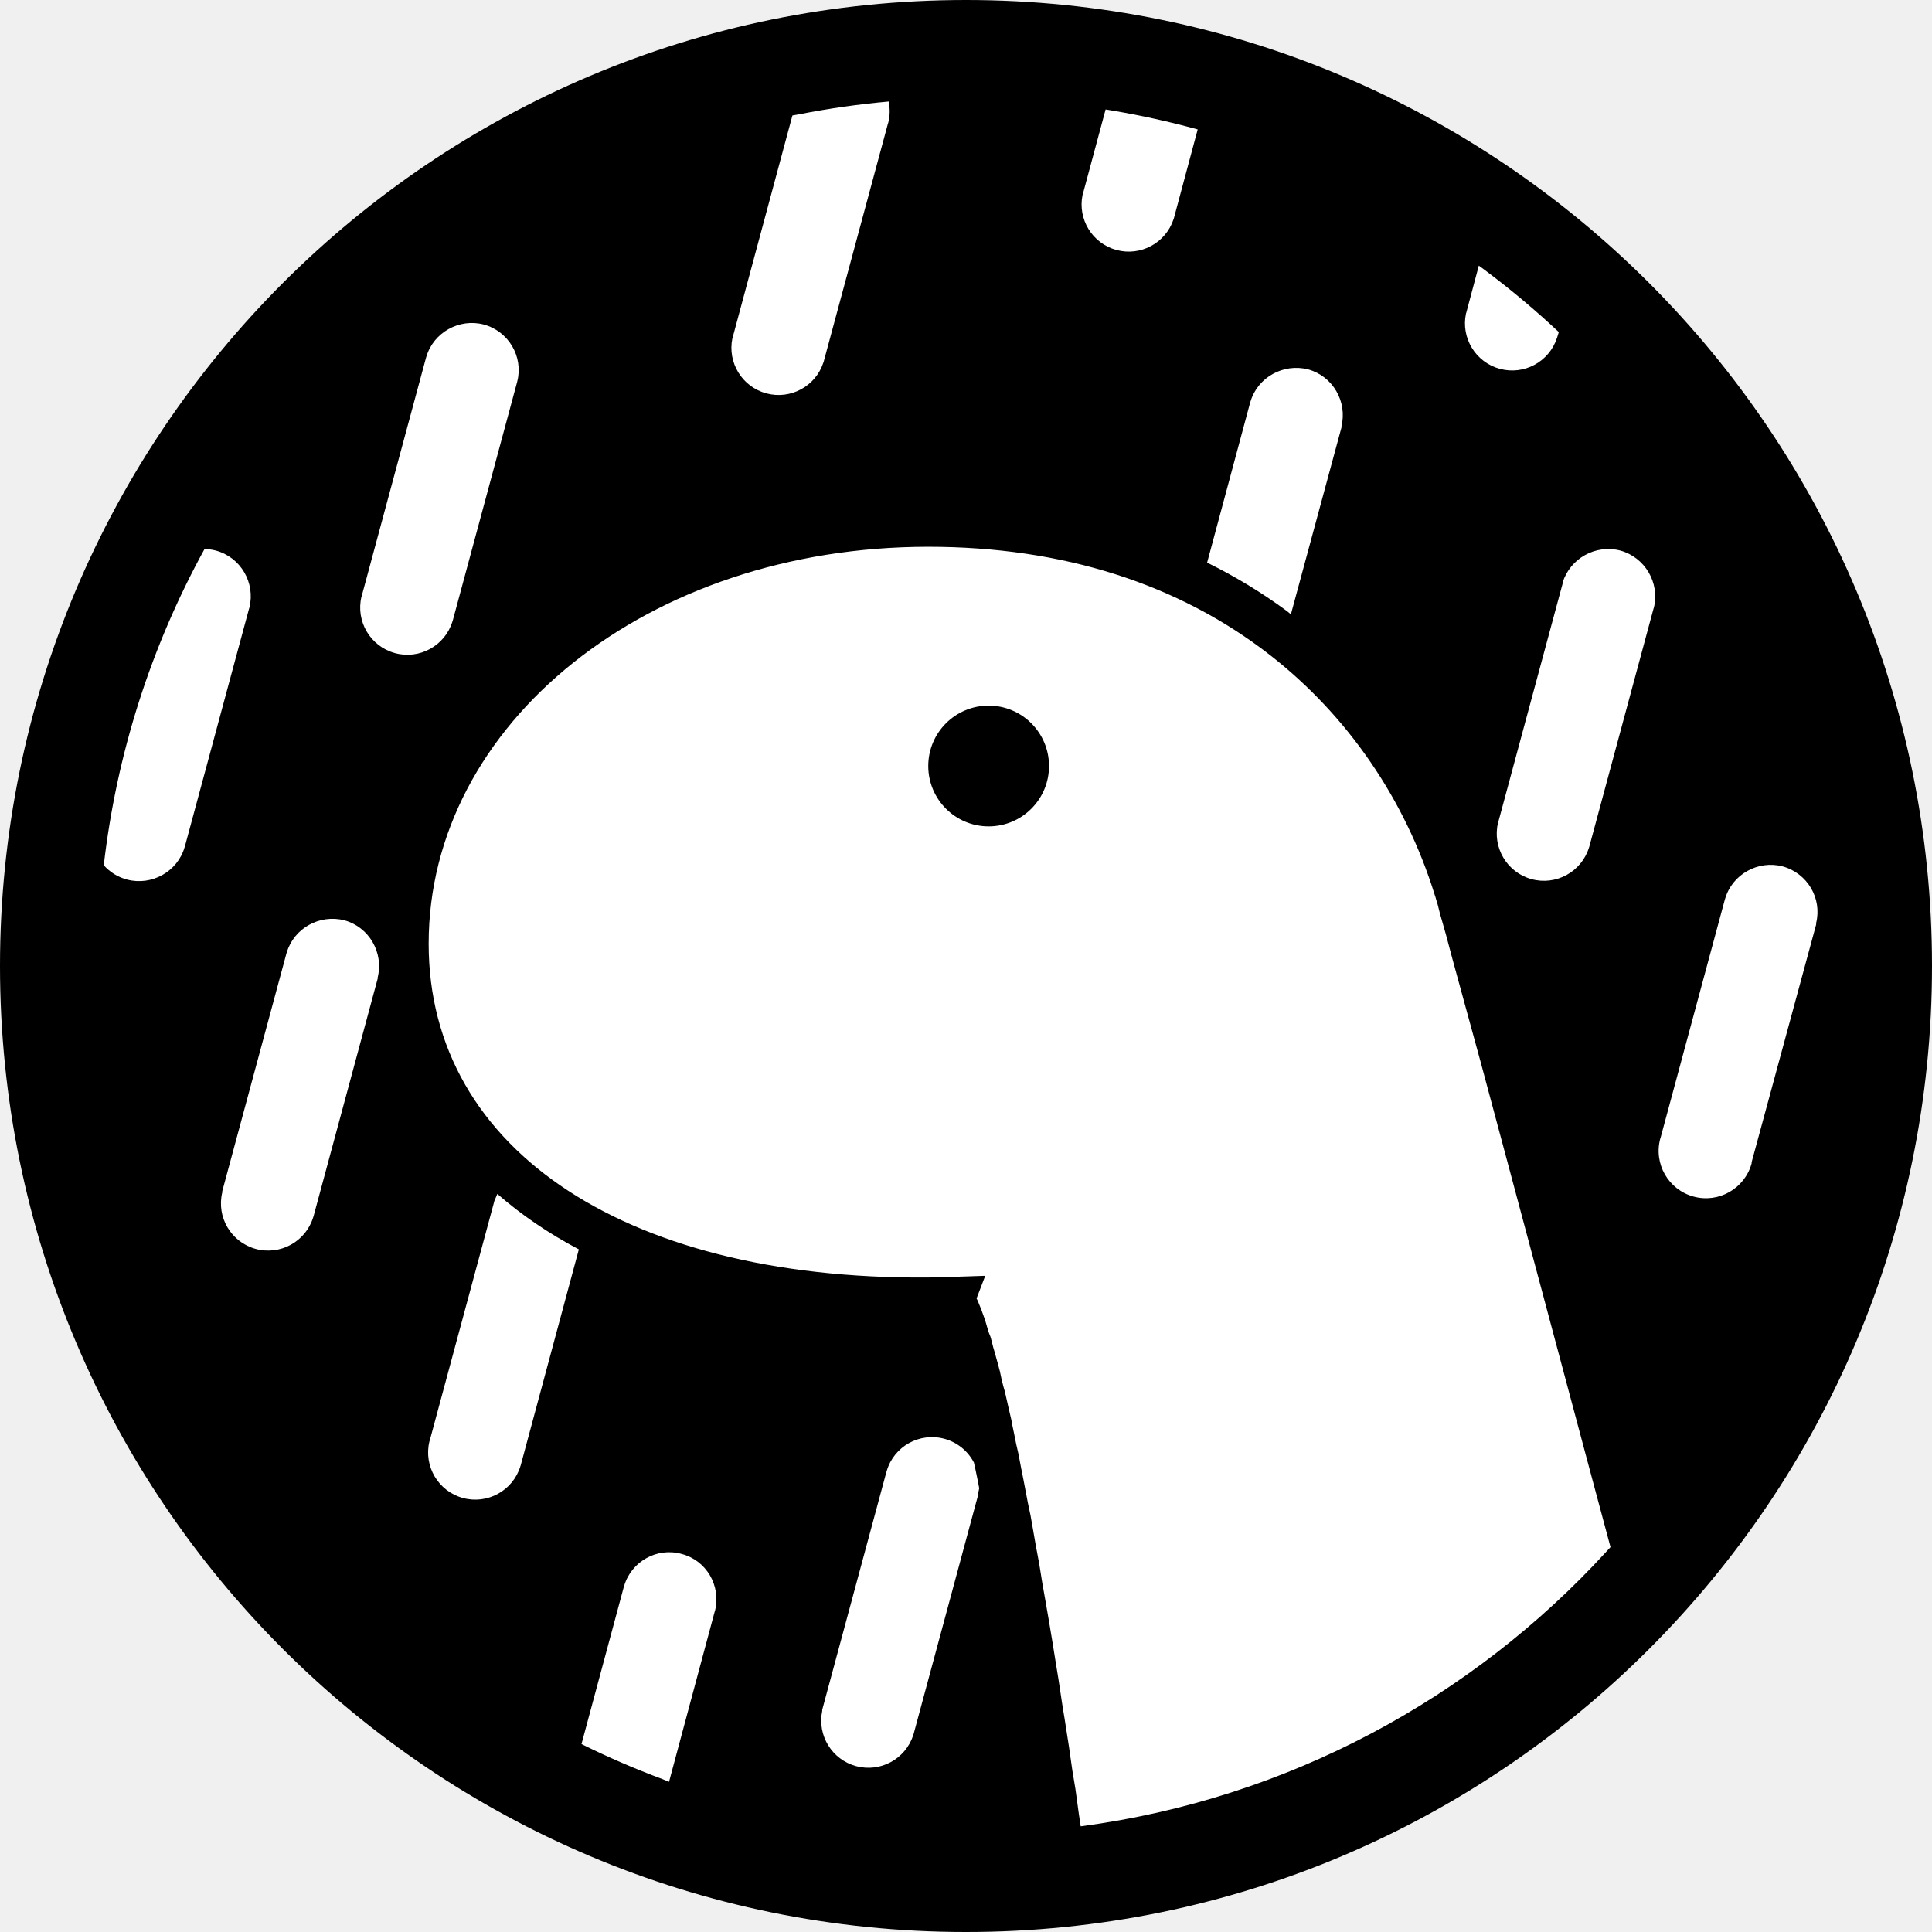
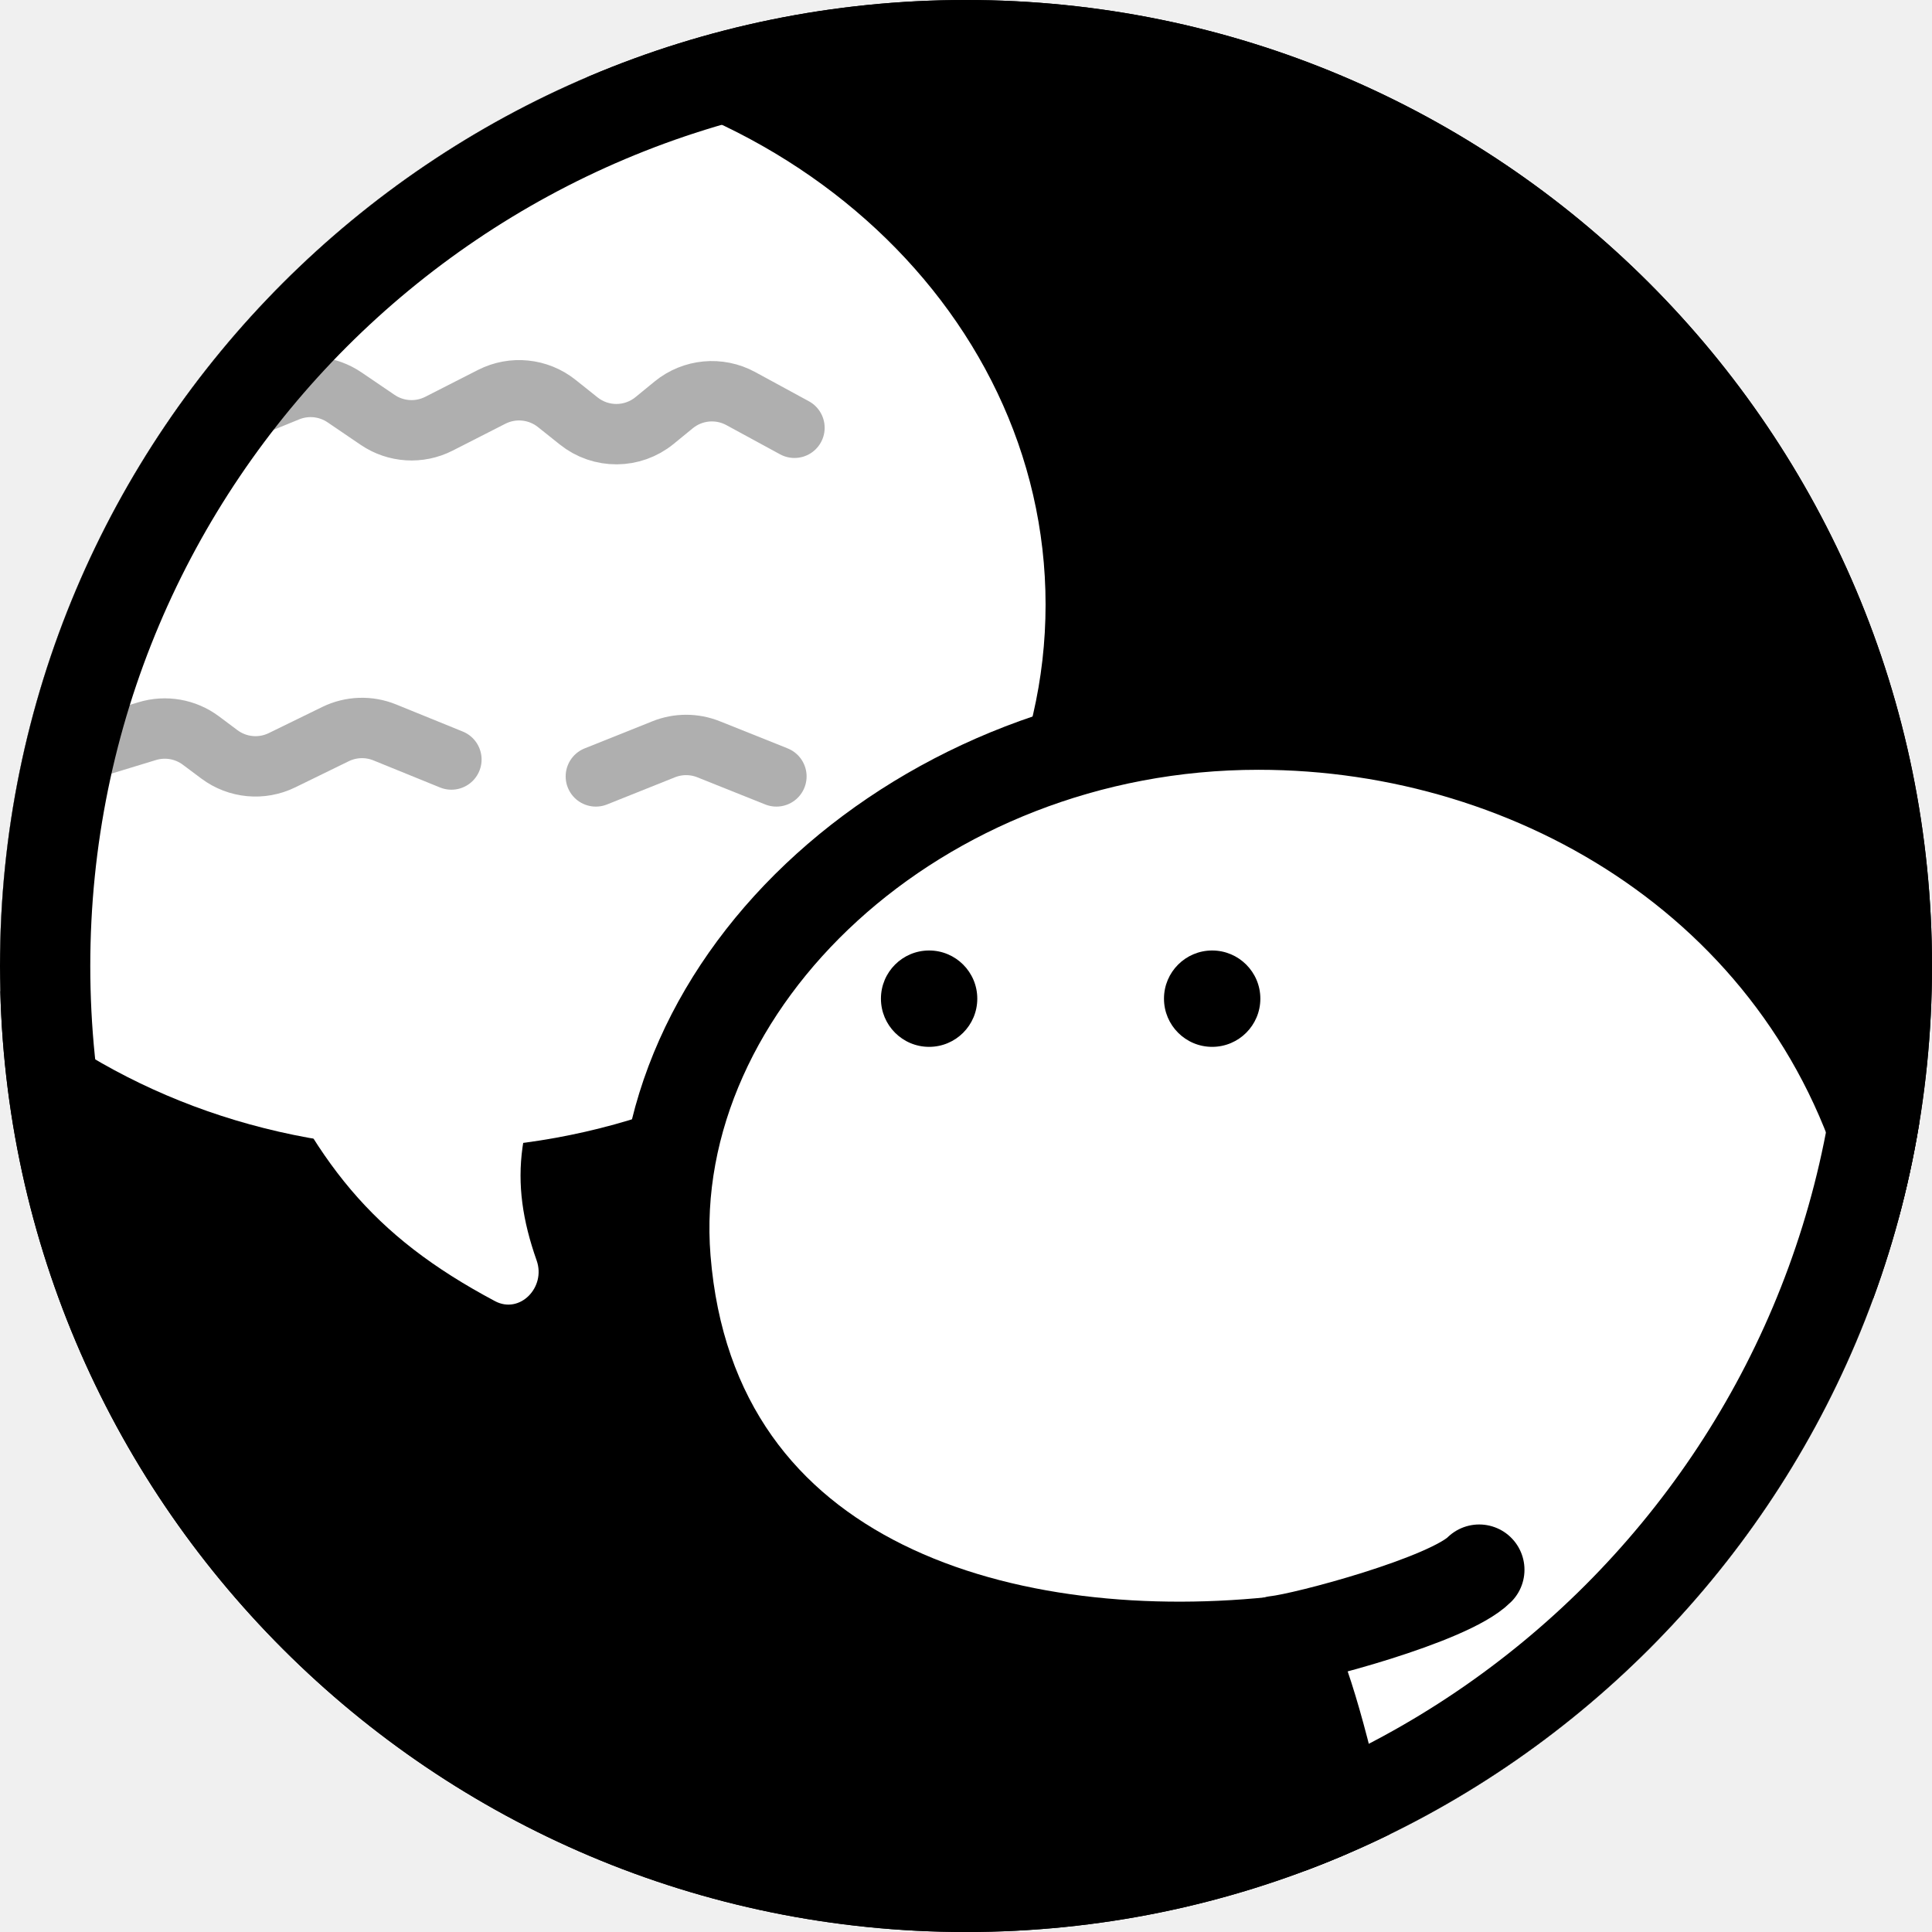
- <svg xmlns="http://www.w3.org/2000/svg" width="512" height="512" viewBox="0 0 5120 5120">
-   <path d="M2560 0a2560 2560 0 1 1 0 5120 2560 2560 0 0 1 0-5120z" />
-   <path fill="#fff" d="M2460 1449c-744 0-1324 469-1324 1052 0 550 533 901 1359 884l25-1 91-3-23 60 3 6a668 668 0 0 1 18 47l2 6 3 10 4 14 3 9 4 10 3 11 4 16 5 17 3 11 5 18 5 19 4 19 5 20 4 14 5 22 5 22 7 30 3 16 5 24 5 25 6 26 7 37 6 30 8 42 4 21 7 33 6 34 8 46 9 48 8 50 9 51 9 52 9 54 9 56 7 43 11 73 5 30 12 77 9 63 8 48 9 66 5 33c549-73 1037-339 1393-728l11-12-51-190-135-505-84-314-74-276-46-168-29-106-17-64-16-56-6-24-4-13-2-7-2-6c-78-251-229-473-435-634-242-189-549-288-907-288zm-654 2669c-65-18-133 20-152 85l-1 3-112 416a2287 2287 0 0 0 215 93l17 7 121-451 1-3c16-66-23-133-89-150zm697-305c-66-18-134 20-153 85l-1 3-170 630v3a125 125 0 0 0 241 65l1-3 170-630v-3l3-14 1-5-4-21-6-29-4-18a125 125 0 0 0-78-63zm-1185-649-8 19-1 4-170 630-1 3a125 125 0 0 0 241 66l1-3 154-572c-80-42-153-92-216-147zm-405-725c-66-17-134 21-153 85l-1 3-170 630v3a125 125 0 0 0 241 66l1-3 170-630v-3c16-66-23-133-88-151zm3811-143c-65-17-133 21-152 85l-1 3-170 630-1 3a125 125 0 0 0 242 66v-3l171-630v-4c16-65-23-132-89-150zM542 1455a2284 2284 0 0 0-267 838 124 124 0 0 0 62 38c65 17 133-21 152-85l1-3 170-630 1-3c16-66-23-133-89-151a127 127 0 0 0-30-4zm3752 4c-66-17-133 21-153 85v3l-170 630-1 3a125 125 0 0 0 241 66l1-3 170-630 1-3c16-66-24-133-89-151z" />
-   <path d="M2620 1870a160 160 0 1 1 0 320 160 160 0 0 1 0-320z" />
-   <path fill="#fff" d="M1282 860c-65-17-133 21-152 85l-1 3-170 630-1 3a125 125 0 0 0 241 66l1-3 170-630 1-4c16-65-23-132-89-150zm2185 119c-66-17-134 21-153 85l-1 3-114 424a1399 1399 0 0 1 211 128l11 9 134-495v-3c16-66-23-133-88-151zM2355 269a2299 2299 0 0 0-238 34l-17 3-158 587-1 3a125 125 0 0 0 241 65l1-3 170-630 1-3a124 124 0 0 0 1-56zm1564 435-33 124-1 3a125 125 0 0 0 241 65l1-3 4-13a2312 2312 0 0 0-197-165l-15-11zm-989-414-60 223-1 3a125 125 0 0 0 241 65l1-3 63-235a2286 2286 0 0 0-226-50l-18-3z" />
+ <svg xmlns="http://www.w3.org/2000/svg" width="107" height="107" viewBox="0 0 107 107" fill="none">
+   <g clip-path="url(#clip0_101_931)">
+     <rect width="107" height="107" rx="53.5" fill="black" />
+     <ellipse cx="23.938" cy="33.485" rx="33.969" ry="30.142" fill="white" />
+     <path d="M27.412 72.06C20.563 68.415 17.436 64.391 14.076 56.671H31.608C28.568 61.915 28.157 65.379 29.722 69.812C30.244 71.29 28.795 72.797 27.412 72.06Z" fill="white" />
+     <path d="M71.219 90.868C56.012 92.629 38.321 87.951 36.852 69.736C35.608 54.309 51.008 40.125 69.698 40.125C85.125 40.125 100.604 49.283 104.809 65.979C109.013 82.675 126.432 148.449 126.432 148.449L83.486 164.044C81.106 142.176 75.484 98.587 71.219 90.868Z" fill="white" />
+     <path d="M71.219 90.868L73.414 89.656L72.601 88.184L70.931 88.377L71.219 90.868ZM36.852 69.736L34.352 69.938L36.852 69.736ZM126.432 148.449L127.287 150.807L129.443 150.024L128.856 147.807L126.432 148.449ZM83.486 164.044L80.993 164.315L81.339 167.491L84.342 166.401L83.486 164.044ZM39.351 69.534C38.259 55.984 52.018 42.633 69.698 42.633L69.698 37.617C49.997 37.617 32.956 52.633 34.352 69.938L39.351 69.534ZM126.432 148.449C128.856 147.807 128.856 147.807 128.856 147.807C128.855 147.806 128.855 147.805 128.855 147.804C128.854 147.802 128.854 147.799 128.853 147.795C128.85 147.787 128.847 147.775 128.843 147.76C128.835 147.728 128.822 147.681 128.806 147.618C128.773 147.493 128.723 147.308 128.659 147.065C128.531 146.579 128.341 145.864 128.099 144.949C127.615 143.118 126.918 140.484 126.069 137.27C124.37 130.844 122.062 122.101 119.622 112.837C114.74 94.3 109.339 73.698 107.241 65.367L102.377 66.591C104.483 74.956 109.893 95.589 114.772 114.114C117.212 123.38 119.521 132.124 121.22 138.552C122.069 141.766 122.766 144.401 123.25 146.232C123.493 147.148 123.682 147.862 123.811 148.348C123.875 148.591 123.924 148.777 123.957 148.902C123.974 148.965 123.986 149.012 123.995 149.044C123.999 149.059 124.002 149.071 124.004 149.079C124.005 149.083 124.006 149.086 124.006 149.088C124.007 149.089 124.007 149.09 124.007 149.091C124.007 149.091 124.007 149.091 126.432 148.449ZM84.342 166.401L127.287 150.807L125.576 146.092L82.63 161.687L84.342 166.401ZM69.024 92.081C69.414 92.786 69.906 94.084 70.463 96.024C71.007 97.918 71.571 100.276 72.147 103.001C73.297 108.449 74.466 115.252 75.581 122.53C77.81 137.079 79.806 153.405 80.993 164.315L85.98 163.772C84.787 152.814 82.782 136.412 80.538 121.77C79.417 114.452 78.232 107.545 77.054 101.965C76.465 99.177 75.873 96.692 75.284 94.64C74.707 92.633 74.091 90.88 73.414 89.656L69.024 92.081ZM70.931 88.377C63.626 89.223 55.931 88.488 49.998 85.546C44.208 82.676 40.009 77.688 39.351 69.534L34.352 69.938C35.163 79.999 40.544 86.457 47.77 90.04C54.85 93.55 63.605 94.274 71.507 93.36L70.931 88.377ZM69.698 42.633C84.225 42.633 98.51 51.234 102.377 66.591L107.241 65.367C102.699 47.331 86.026 37.617 69.698 37.617L69.698 42.633Z" fill="black" />
+     <path d="M70.693 90.887C72.269 90.721 80.25 88.609 81.922 86.938" stroke="black" stroke-width="5.016" stroke-linecap="round" />
+     <path d="M69.802 55.309C69.802 56.783 68.607 57.978 67.133 57.978C65.66 57.978 64.465 56.783 64.465 55.309C64.465 53.836 65.66 52.641 67.133 52.641C68.607 52.641 69.802 53.836 69.802 55.309Z" fill="black" />
+     <path d="M54.125 55.309C54.125 56.783 52.931 57.978 51.457 57.978C49.983 57.978 48.789 56.783 48.789 55.309C48.789 53.836 49.983 52.641 51.457 52.641C52.931 52.641 54.125 53.836 54.125 55.309Z" fill="black" />
+     <path d="M11 23.692L15.94 21.677C16.977 21.254 18.157 21.378 19.083 22.008L20.914 23.253C21.923 23.939 23.226 24.02 24.312 23.466L27.23 21.979C28.399 21.383 29.809 21.526 30.834 22.344L32.05 23.314C33.282 24.298 35.033 24.287 36.253 23.289L37.31 22.424C38.362 21.563 39.831 21.425 41.025 22.074L44 23.692" stroke="#AFAFAF" stroke-width="3.344" stroke-linecap="round" />
+     <path d="M3 42.064L8.15 40.494C9.168 40.183 10.273 40.376 11.126 41.013L12.151 41.779C13.155 42.529 14.494 42.654 15.62 42.103L18.58 40.657C19.435 40.239 20.427 40.205 21.308 40.563L25 42.064" stroke="#AFAFAF" stroke-width="3.344" stroke-linecap="round" />
+     <path d="M33 43L36.758 41.497C37.555 41.178 38.445 41.178 39.242 41.497L43 43" stroke="#AFAFAF" stroke-width="3.344" stroke-linecap="round" />
+   </g>
+   <rect x="2.5" y="2.5" width="102" height="102" rx="51" stroke="black" stroke-width="5" />
+   <defs>
+     <clipPath id="clip0_101_931">
+       <rect width="107" height="107" rx="53.5" fill="white" />
+     </clipPath>
+   </defs>
</svg>
